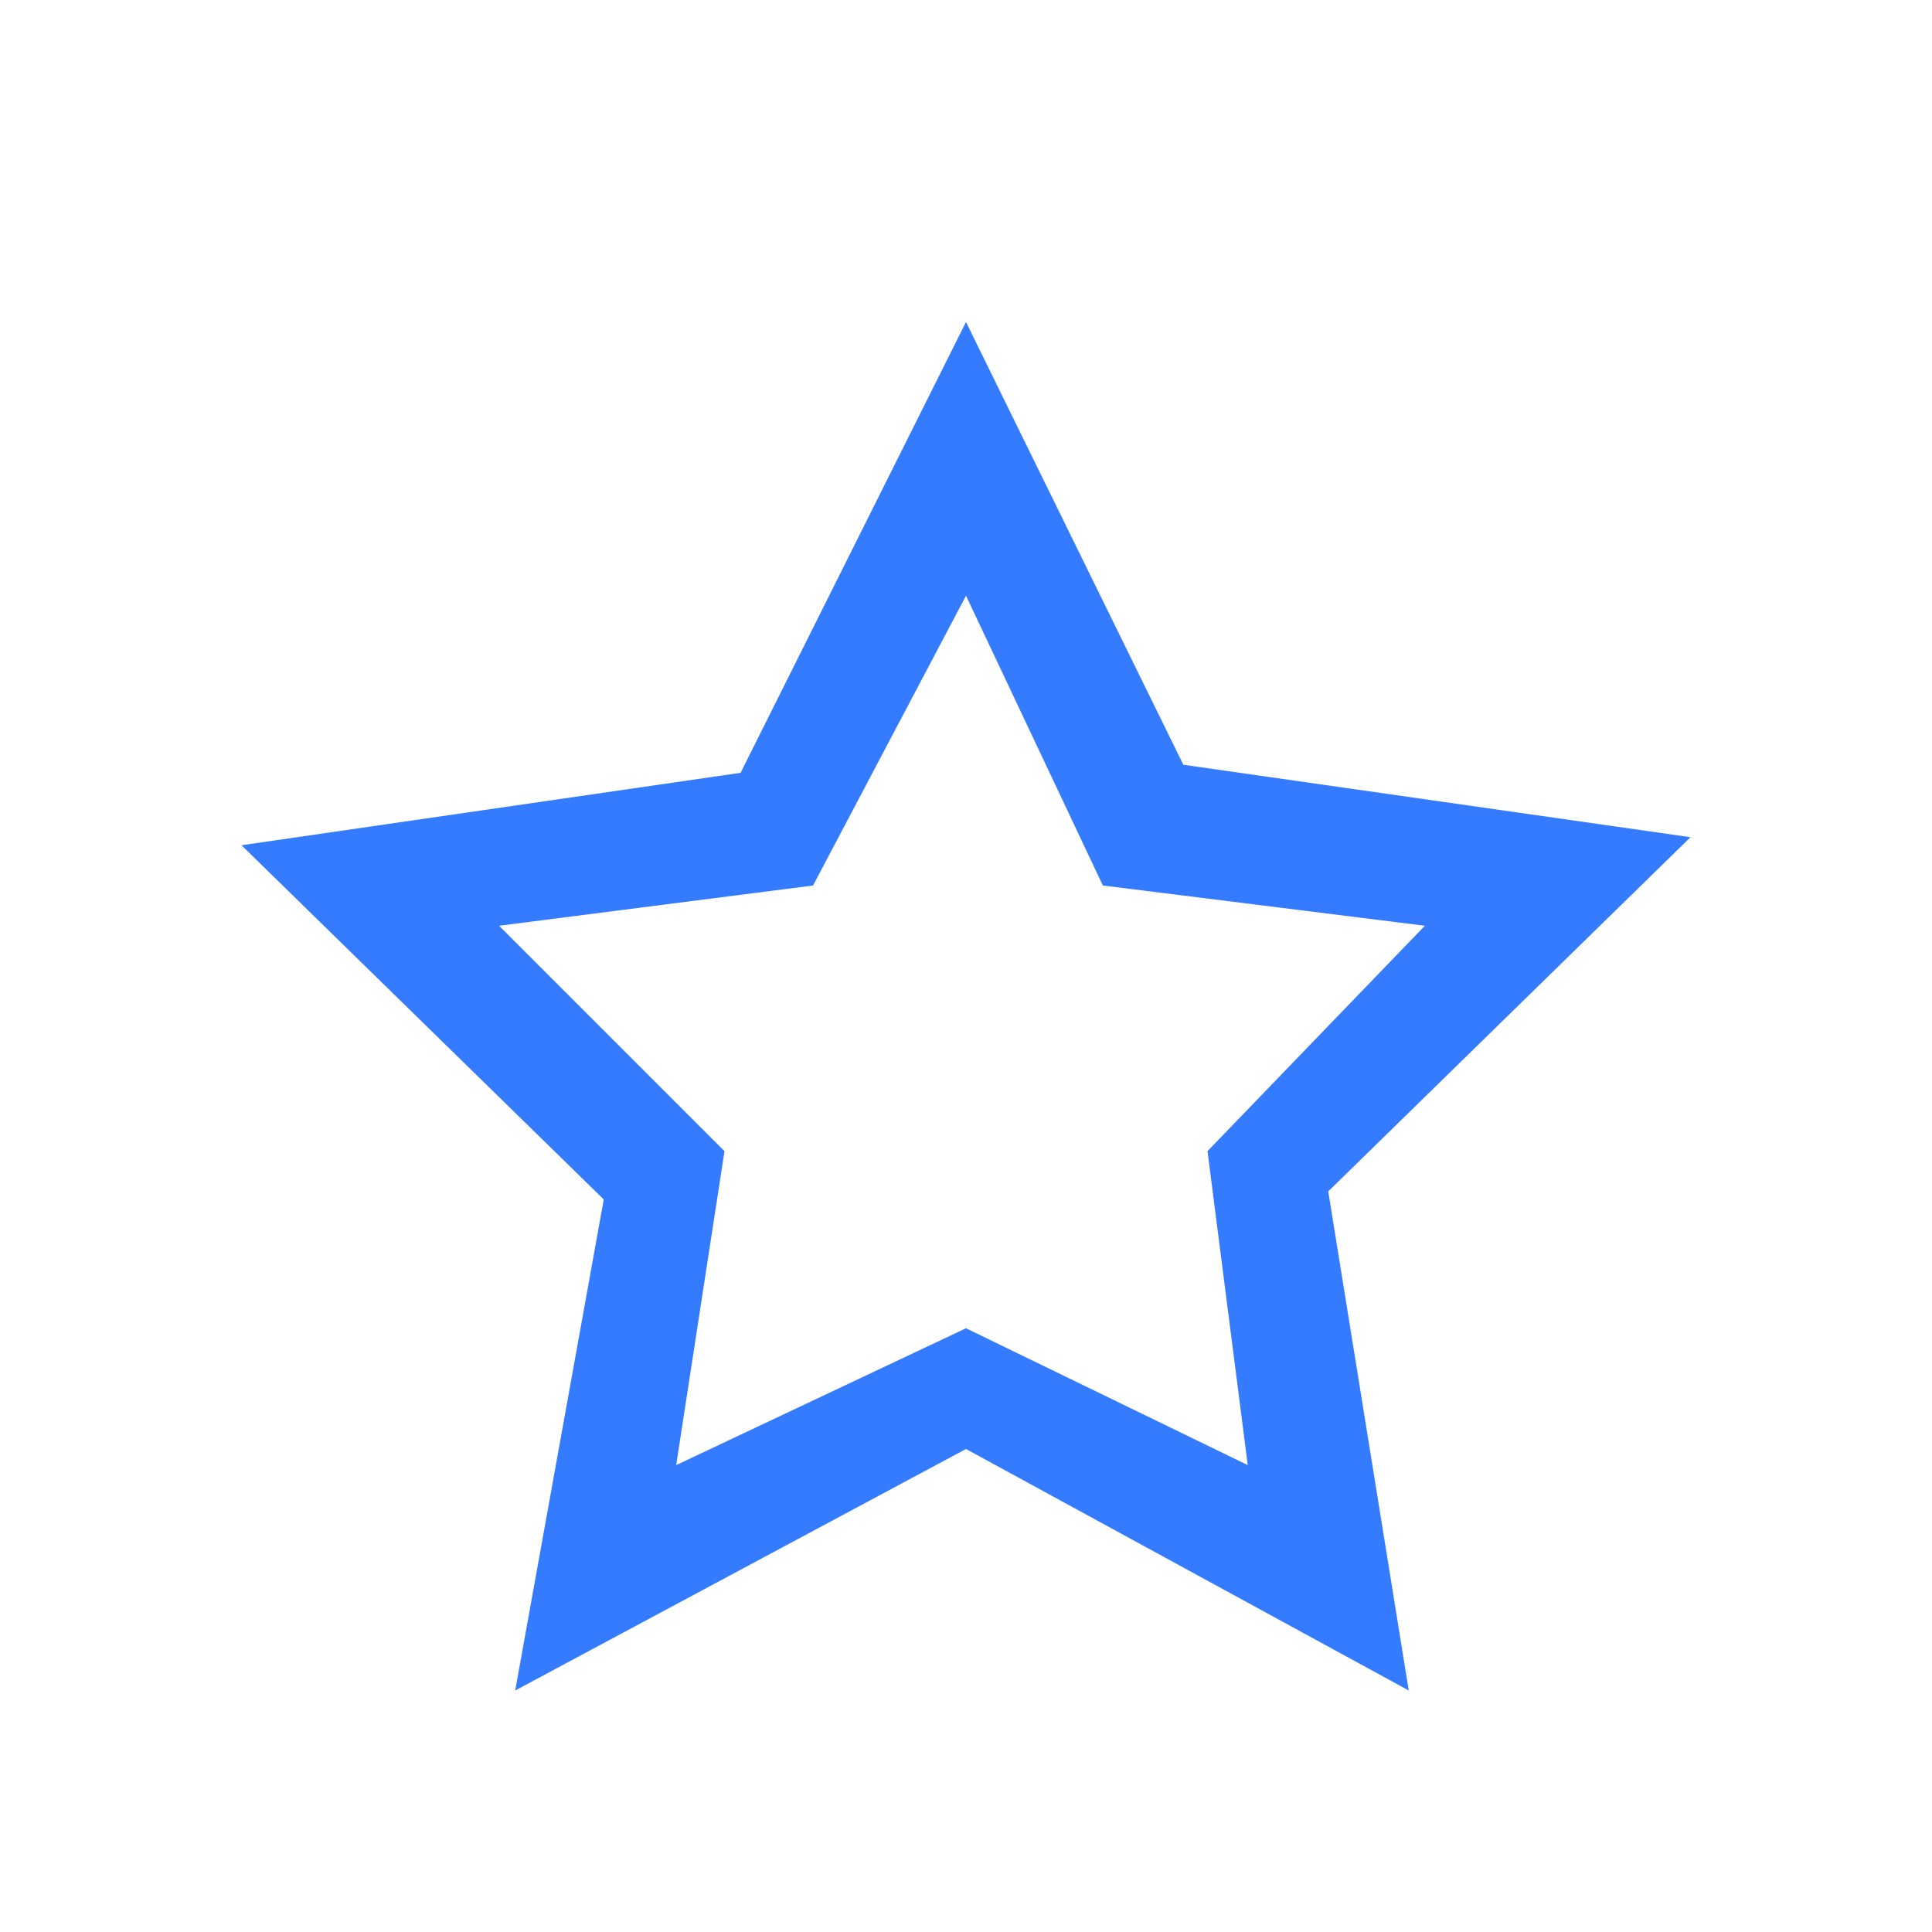
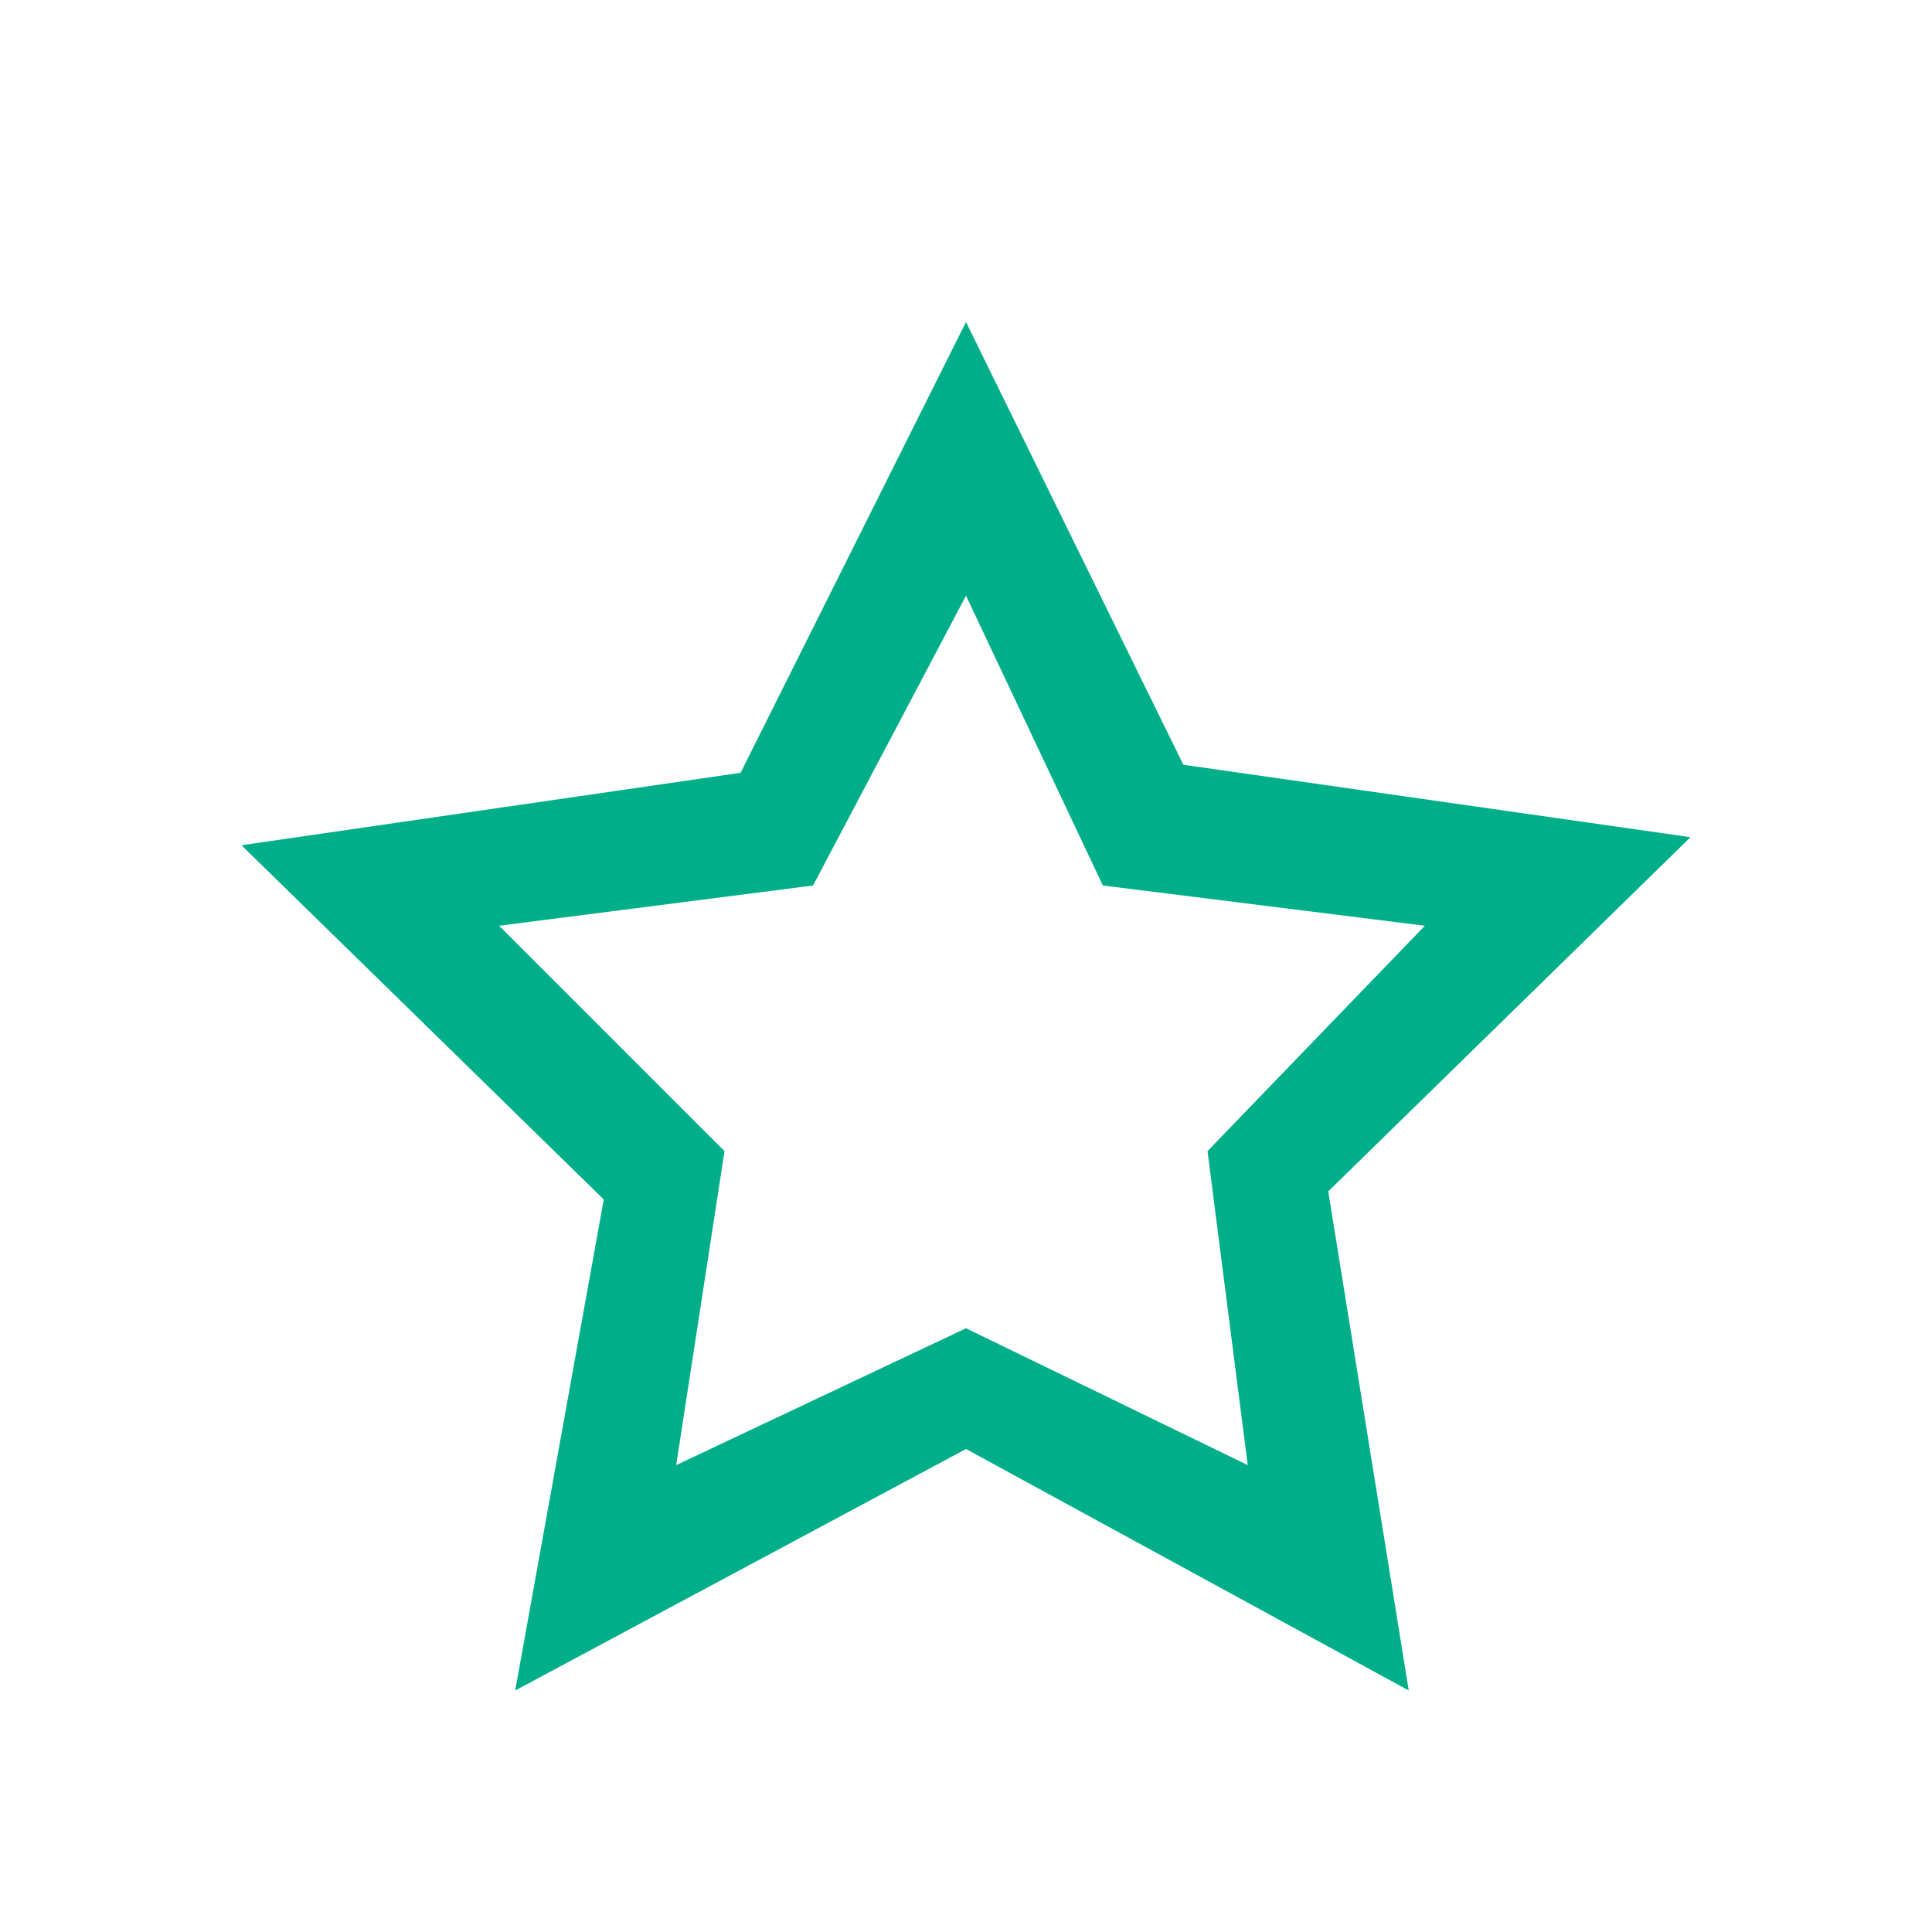
<svg xmlns="http://www.w3.org/2000/svg" width="24" height="24" viewBox="0 0 24 24">
-   <style>* { fill: #347bff }</style>
+   <style>* { fill: #00af89 }</style>
  <path d="M12 7.4l1.7 3.6 4 .5-2.7 2.8.5 3.9-3.5-1.7-3.6 1.7.6-3.9-2.8-2.8 3.9-.5L12 7.4M12 4L9.2 9.6l-6.2.9 4.5 4.4L6.4 21l5.6-3 5.5 3-1-6.2 4.5-4.4-6.3-.9L12 4z" />
</svg>
